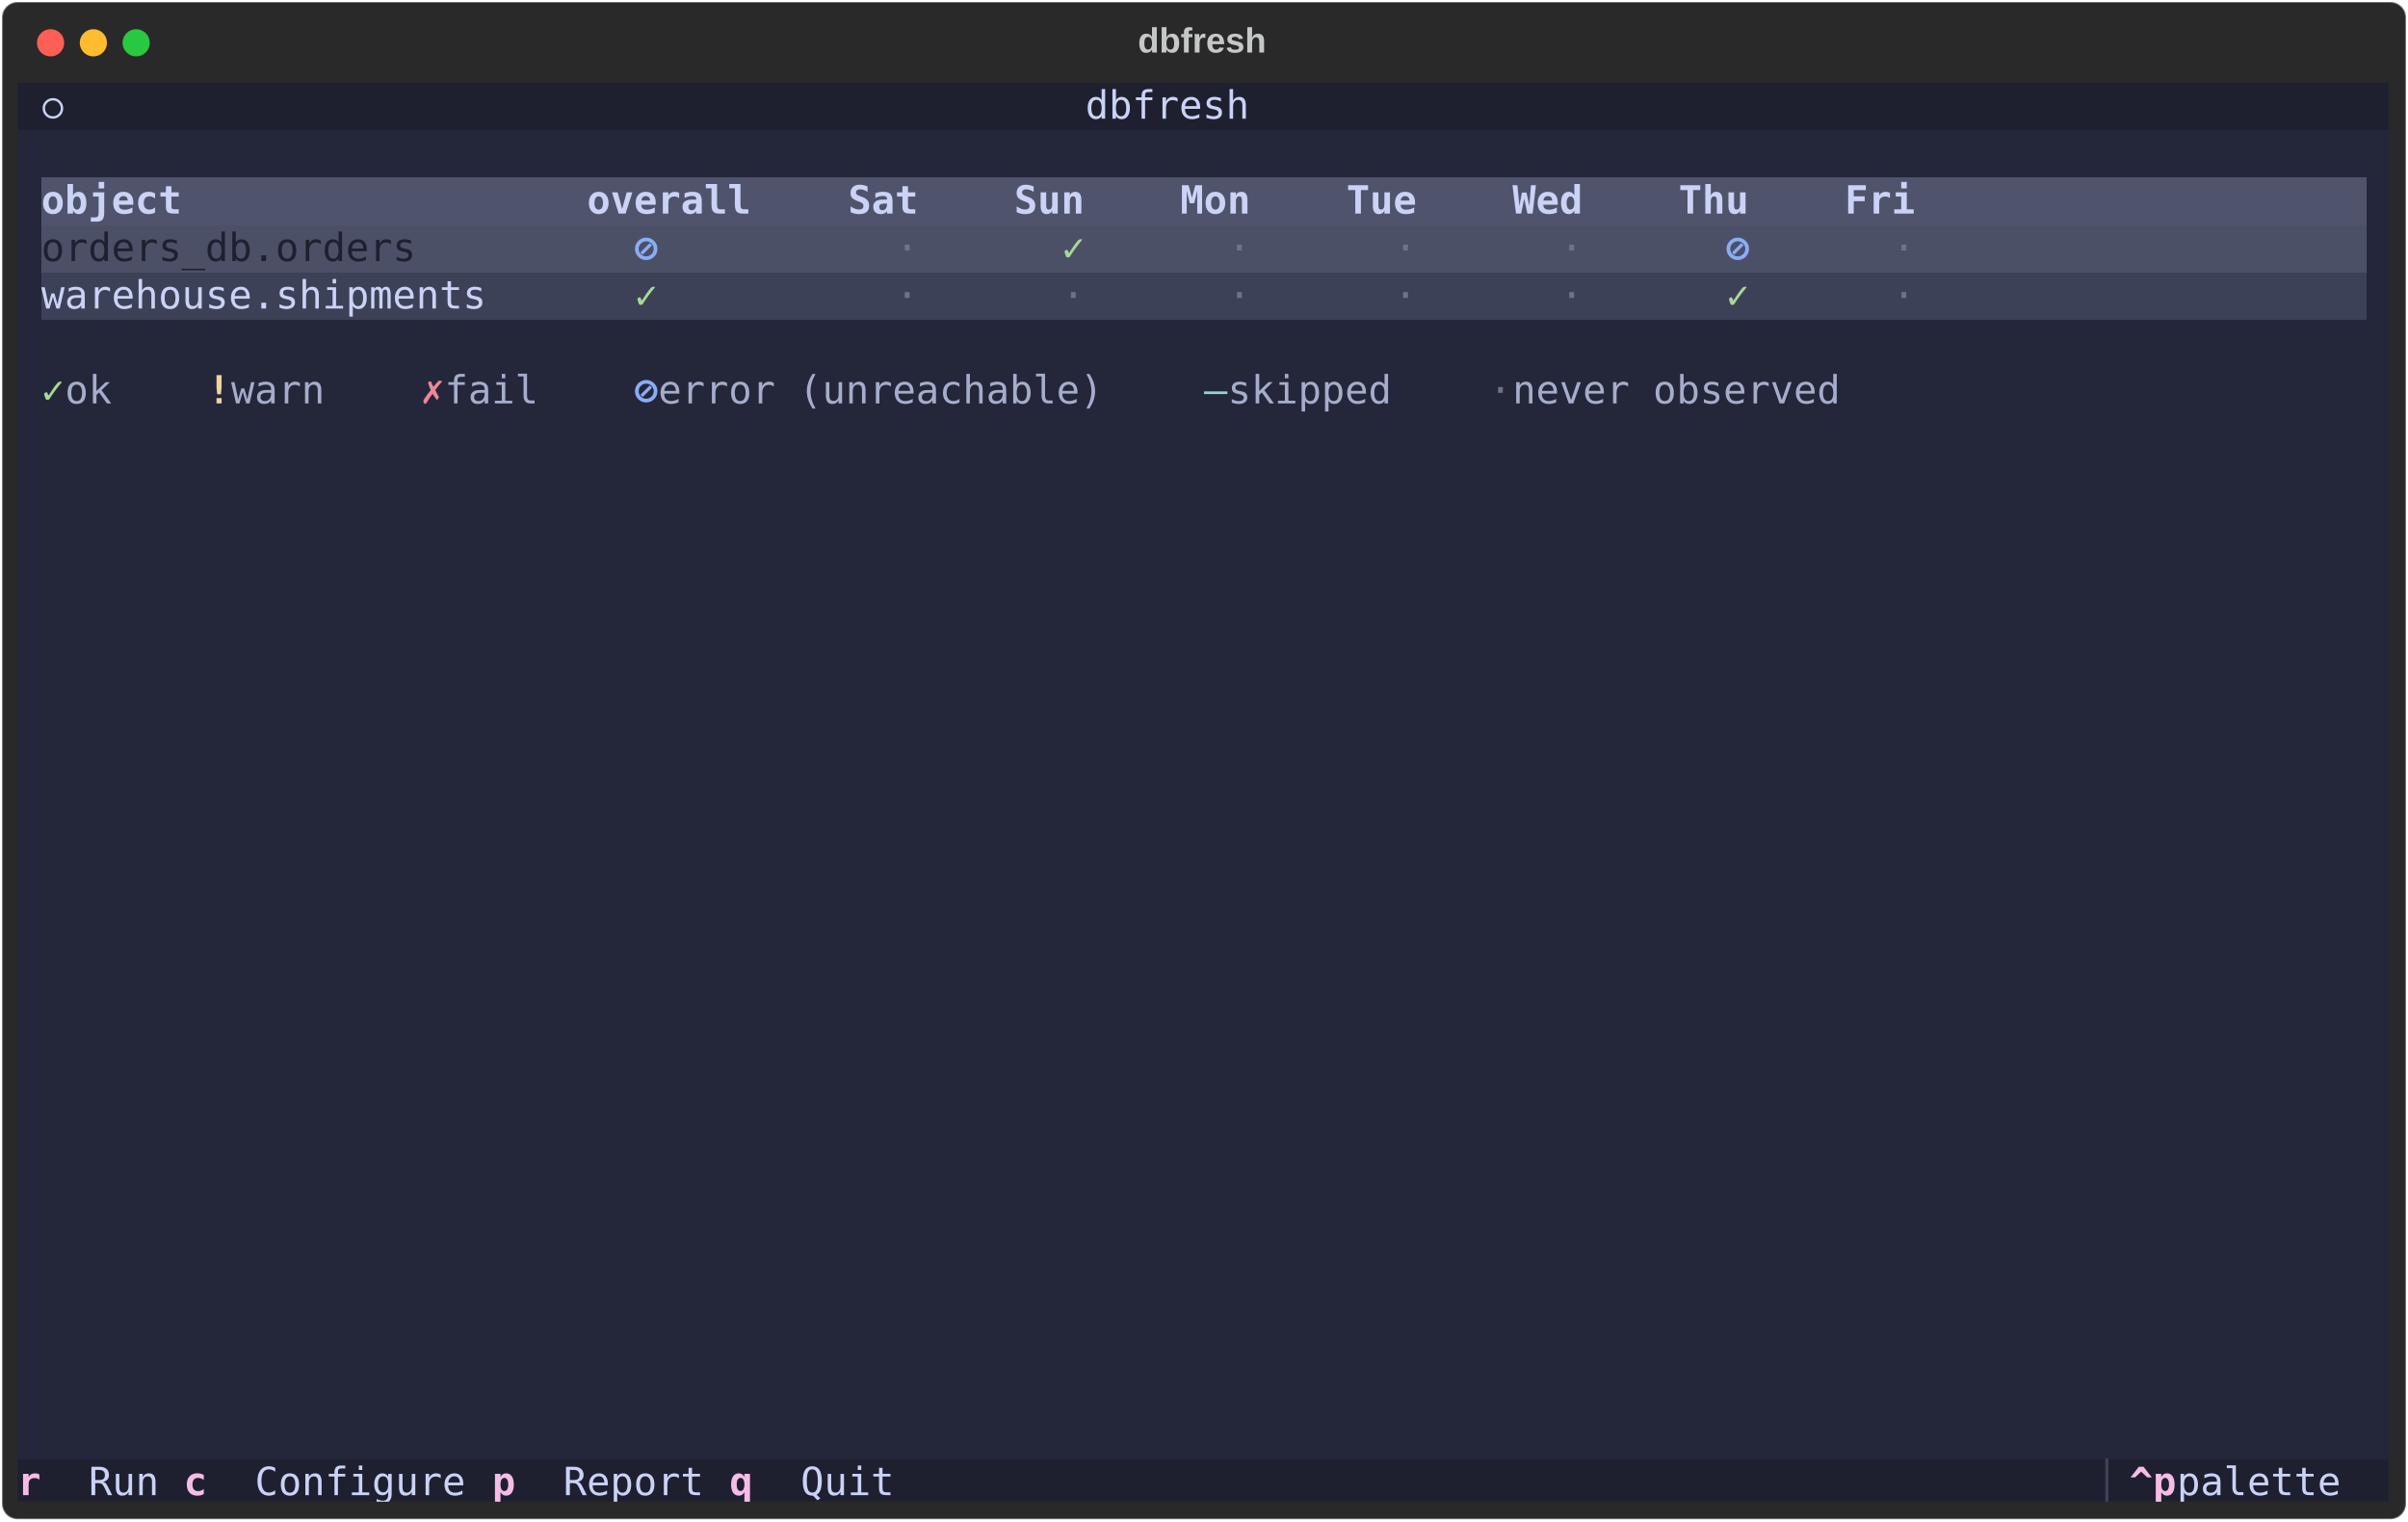
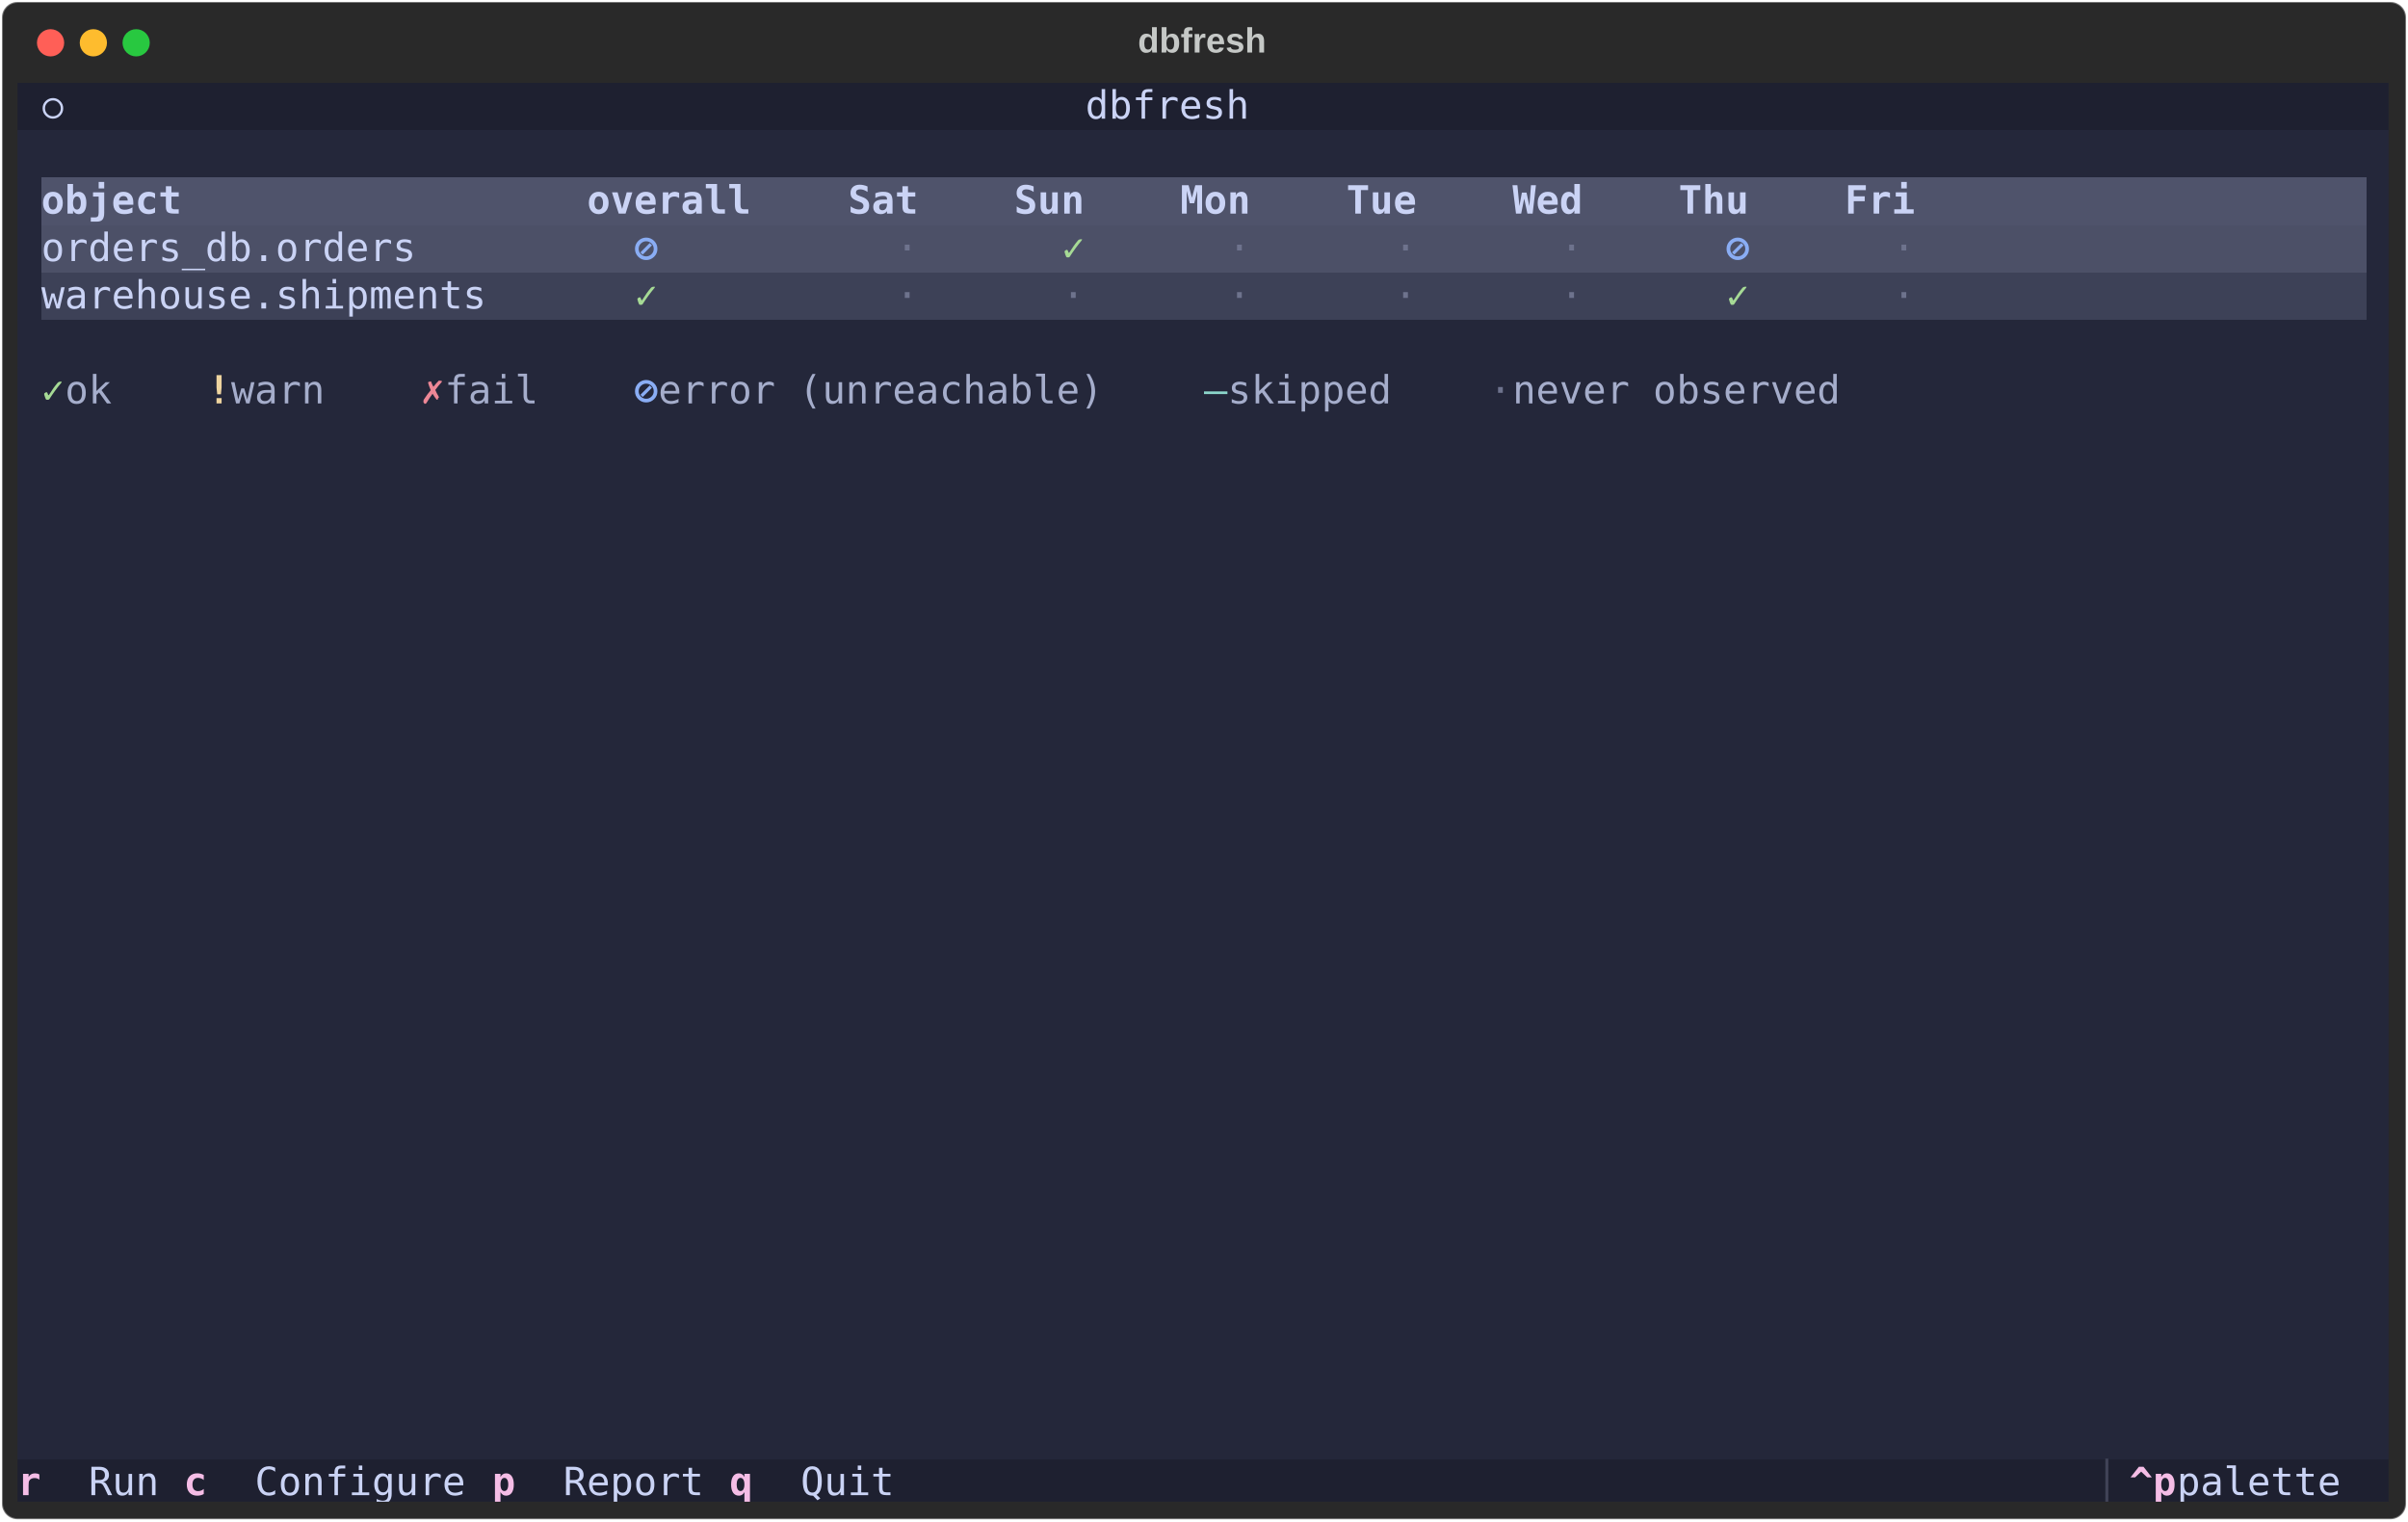
<svg xmlns="http://www.w3.org/2000/svg" class="rich-terminal" viewBox="0 0 1238 782.0">
  <style>

    @font-face {
        font-family: "Fira Code";
        src: local("FiraCode-Regular"),
                url("https://cdnjs.cloudflare.com/ajax/libs/firacode/6.2.0/woff2/FiraCode-Regular.woff2") format("woff2"),
                url("https://cdnjs.cloudflare.com/ajax/libs/firacode/6.2.0/woff/FiraCode-Regular.woff") format("woff");
        font-style: normal;
        font-weight: 400;
    }
    @font-face {
        font-family: "Fira Code";
        src: local("FiraCode-Bold"),
                url("https://cdnjs.cloudflare.com/ajax/libs/firacode/6.2.0/woff2/FiraCode-Bold.woff2") format("woff2"),
                url("https://cdnjs.cloudflare.com/ajax/libs/firacode/6.2.0/woff/FiraCode-Bold.woff") format("woff");
        font-style: bold;
        font-weight: 700;
    }

-     .terminal-2809597936-matrix {
+     .terminal-107750628-matrix {
        font-family: Fira Code, monospace;
        font-size: 20px;
        line-height: 24.4px;
        font-variant-east-asian: full-width;
    }

-     .terminal-2809597936-title {
+     .terminal-107750628-title {
        font-size: 18px;
        font-weight: bold;
        font-family: arial;
    }

-     .terminal-2809597936-r1 { fill: #c5c8c6 }
- .terminal-2809597936-r2 { fill: #cad3f5 }
- .terminal-2809597936-r3 { fill: #cad3f5;font-weight: bold }
- .terminal-2809597936-r4 { fill: #1e2030 }
- .terminal-2809597936-r5 { fill: #8aadf4;font-weight: bold }
- .terminal-2809597936-r6 { fill: #6e738d }
- .terminal-2809597936-r7 { fill: #a6da95;font-weight: bold }
- .terminal-2809597936-r8 { fill: #a5adcb }
- .terminal-2809597936-r9 { fill: #eed49f;font-weight: bold }
- .terminal-2809597936-r10 { fill: #ed8796;font-weight: bold }
- .terminal-2809597936-r11 { fill: #8bd5ca }
- .terminal-2809597936-r12 { fill: #f5bde6;font-weight: bold }
- .terminal-2809597936-r13 { fill: #404357 }
+     .terminal-107750628-r1 { fill: #c5c8c6 }
+ .terminal-107750628-r2 { fill: #cad3f5 }
+ .terminal-107750628-r3 { fill: #cad3f5;font-weight: bold }
+ .terminal-107750628-r4 { fill: #8aadf4;font-weight: bold }
+ .terminal-107750628-r5 { fill: #6e738d }
+ .terminal-107750628-r6 { fill: #a6da95;font-weight: bold }
+ .terminal-107750628-r7 { fill: #a5adcb }
+ .terminal-107750628-r8 { fill: #eed49f;font-weight: bold }
+ .terminal-107750628-r9 { fill: #ed8796;font-weight: bold }
+ .terminal-107750628-r10 { fill: #8bd5ca }
+ .terminal-107750628-r11 { fill: #f5bde6;font-weight: bold }
+ .terminal-107750628-r12 { fill: #404357 }
    </style>
  <defs>
-     <clipPath id="terminal-2809597936-clip-terminal">
+     <clipPath id="terminal-107750628-clip-terminal">
      <rect x="0" y="0" width="1219.0" height="731.0" />
    </clipPath>
-     <clipPath id="terminal-2809597936-line-0">
+     <clipPath id="terminal-107750628-line-0">
      <rect x="0" y="1.5" width="1220" height="24.65" />
    </clipPath>
-     <clipPath id="terminal-2809597936-line-1">
+     <clipPath id="terminal-107750628-line-1">
      <rect x="0" y="25.9" width="1220" height="24.65" />
    </clipPath>
-     <clipPath id="terminal-2809597936-line-2">
+     <clipPath id="terminal-107750628-line-2">
      <rect x="0" y="50.3" width="1220" height="24.65" />
    </clipPath>
-     <clipPath id="terminal-2809597936-line-3">
+     <clipPath id="terminal-107750628-line-3">
      <rect x="0" y="74.7" width="1220" height="24.65" />
    </clipPath>
-     <clipPath id="terminal-2809597936-line-4">
+     <clipPath id="terminal-107750628-line-4">
      <rect x="0" y="99.1" width="1220" height="24.65" />
    </clipPath>
-     <clipPath id="terminal-2809597936-line-5">
+     <clipPath id="terminal-107750628-line-5">
      <rect x="0" y="123.5" width="1220" height="24.65" />
    </clipPath>
-     <clipPath id="terminal-2809597936-line-6">
+     <clipPath id="terminal-107750628-line-6">
      <rect x="0" y="147.9" width="1220" height="24.65" />
    </clipPath>
-     <clipPath id="terminal-2809597936-line-7">
+     <clipPath id="terminal-107750628-line-7">
      <rect x="0" y="172.3" width="1220" height="24.65" />
    </clipPath>
-     <clipPath id="terminal-2809597936-line-8">
+     <clipPath id="terminal-107750628-line-8">
      <rect x="0" y="196.7" width="1220" height="24.65" />
    </clipPath>
-     <clipPath id="terminal-2809597936-line-9">
+     <clipPath id="terminal-107750628-line-9">
      <rect x="0" y="221.1" width="1220" height="24.65" />
    </clipPath>
-     <clipPath id="terminal-2809597936-line-10">
+     <clipPath id="terminal-107750628-line-10">
      <rect x="0" y="245.5" width="1220" height="24.65" />
    </clipPath>
-     <clipPath id="terminal-2809597936-line-11">
+     <clipPath id="terminal-107750628-line-11">
      <rect x="0" y="269.9" width="1220" height="24.65" />
    </clipPath>
-     <clipPath id="terminal-2809597936-line-12">
+     <clipPath id="terminal-107750628-line-12">
      <rect x="0" y="294.3" width="1220" height="24.65" />
    </clipPath>
-     <clipPath id="terminal-2809597936-line-13">
+     <clipPath id="terminal-107750628-line-13">
      <rect x="0" y="318.7" width="1220" height="24.65" />
    </clipPath>
-     <clipPath id="terminal-2809597936-line-14">
+     <clipPath id="terminal-107750628-line-14">
      <rect x="0" y="343.1" width="1220" height="24.65" />
    </clipPath>
-     <clipPath id="terminal-2809597936-line-15">
+     <clipPath id="terminal-107750628-line-15">
      <rect x="0" y="367.5" width="1220" height="24.65" />
    </clipPath>
-     <clipPath id="terminal-2809597936-line-16">
+     <clipPath id="terminal-107750628-line-16">
      <rect x="0" y="391.9" width="1220" height="24.65" />
    </clipPath>
-     <clipPath id="terminal-2809597936-line-17">
+     <clipPath id="terminal-107750628-line-17">
      <rect x="0" y="416.3" width="1220" height="24.65" />
    </clipPath>
-     <clipPath id="terminal-2809597936-line-18">
+     <clipPath id="terminal-107750628-line-18">
      <rect x="0" y="440.7" width="1220" height="24.65" />
    </clipPath>
-     <clipPath id="terminal-2809597936-line-19">
+     <clipPath id="terminal-107750628-line-19">
      <rect x="0" y="465.1" width="1220" height="24.65" />
    </clipPath>
-     <clipPath id="terminal-2809597936-line-20">
+     <clipPath id="terminal-107750628-line-20">
      <rect x="0" y="489.5" width="1220" height="24.65" />
    </clipPath>
-     <clipPath id="terminal-2809597936-line-21">
+     <clipPath id="terminal-107750628-line-21">
      <rect x="0" y="513.9" width="1220" height="24.65" />
    </clipPath>
-     <clipPath id="terminal-2809597936-line-22">
+     <clipPath id="terminal-107750628-line-22">
      <rect x="0" y="538.3" width="1220" height="24.65" />
    </clipPath>
-     <clipPath id="terminal-2809597936-line-23">
+     <clipPath id="terminal-107750628-line-23">
      <rect x="0" y="562.7" width="1220" height="24.65" />
    </clipPath>
-     <clipPath id="terminal-2809597936-line-24">
+     <clipPath id="terminal-107750628-line-24">
      <rect x="0" y="587.1" width="1220" height="24.65" />
    </clipPath>
-     <clipPath id="terminal-2809597936-line-25">
+     <clipPath id="terminal-107750628-line-25">
      <rect x="0" y="611.5" width="1220" height="24.65" />
    </clipPath>
-     <clipPath id="terminal-2809597936-line-26">
+     <clipPath id="terminal-107750628-line-26">
      <rect x="0" y="635.9" width="1220" height="24.65" />
    </clipPath>
-     <clipPath id="terminal-2809597936-line-27">
+     <clipPath id="terminal-107750628-line-27">
      <rect x="0" y="660.3" width="1220" height="24.65" />
    </clipPath>
-     <clipPath id="terminal-2809597936-line-28">
+     <clipPath id="terminal-107750628-line-28">
      <rect x="0" y="684.7" width="1220" height="24.65" />
    </clipPath>
  </defs>
  <rect fill="#292929" stroke="rgba(255,255,255,0.35)" stroke-width="1" x="1" y="1" width="1236" height="780" rx="8" />
-   <text class="terminal-2809597936-title" fill="#c5c8c6" text-anchor="middle" x="618" y="27">dbfresh</text>
+   <text class="terminal-107750628-title" fill="#c5c8c6" text-anchor="middle" x="618" y="27">dbfresh</text>
  <g transform="translate(26,22)">
    <circle cx="0" cy="0" r="7" fill="#ff5f57" />
    <circle cx="22" cy="0" r="7" fill="#febc2e" />
    <circle cx="44" cy="0" r="7" fill="#28c840" />
  </g>
-   <g transform="translate(9, 41)" clip-path="url(#terminal-2809597936-clip-terminal)">
+   <g transform="translate(9, 41)" clip-path="url(#terminal-107750628-clip-terminal)">
    <rect fill="#1e2030" x="0" y="1.5" width="12.2" height="24.65" shape-rendering="crispEdges" />
    <rect fill="#1e2030" x="12.2" y="1.5" width="12.2" height="24.65" shape-rendering="crispEdges" />
    <rect fill="#1e2030" x="24.4" y="1.5" width="61" height="24.65" shape-rendering="crispEdges" />
    <rect fill="#1e2030" x="85.4" y="1.5" width="12.2" height="24.65" shape-rendering="crispEdges" />
    <rect fill="#1e2030" x="97.6" y="1.5" width="451.4" height="24.65" shape-rendering="crispEdges" />
    <rect fill="#1e2030" x="549" y="1.5" width="85.4" height="24.65" shape-rendering="crispEdges" />
    <rect fill="#1e2030" x="634.4" y="1.5" width="463.6" height="24.65" shape-rendering="crispEdges" />
    <rect fill="#1e2030" x="1098" y="1.5" width="12.2" height="24.65" shape-rendering="crispEdges" />
    <rect fill="#1e2030" x="1110.2" y="1.5" width="0" height="24.65" shape-rendering="crispEdges" />
    <rect fill="#1e2030" x="1110.2" y="1.5" width="109.8" height="24.65" shape-rendering="crispEdges" />
    <rect fill="#24273a" x="0" y="25.9" width="1220" height="24.65" shape-rendering="crispEdges" />
    <rect fill="#24273a" x="0" y="50.3" width="12.2" height="24.65" shape-rendering="crispEdges" />
    <rect fill="#4f536b" x="12.2" y="50.3" width="280.6" height="24.65" shape-rendering="crispEdges" />
    <rect fill="#4f536b" x="292.8" y="50.3" width="134.2" height="24.65" shape-rendering="crispEdges" />
    <rect fill="#4f536b" x="427" y="50.3" width="85.4" height="24.65" shape-rendering="crispEdges" />
    <rect fill="#4f536b" x="512.4" y="50.3" width="85.4" height="24.65" shape-rendering="crispEdges" />
    <rect fill="#4f536b" x="597.8" y="50.3" width="85.4" height="24.65" shape-rendering="crispEdges" />
    <rect fill="#4f536b" x="683.2" y="50.3" width="85.4" height="24.65" shape-rendering="crispEdges" />
    <rect fill="#4f536b" x="768.6" y="50.3" width="85.4" height="24.65" shape-rendering="crispEdges" />
    <rect fill="#4f536b" x="854" y="50.3" width="85.4" height="24.65" shape-rendering="crispEdges" />
    <rect fill="#4f536b" x="939.4" y="50.3" width="85.4" height="24.65" shape-rendering="crispEdges" />
    <rect fill="#4f536b" x="1024.8" y="50.3" width="183" height="24.65" shape-rendering="crispEdges" />
    <rect fill="#24273a" x="1207.8" y="50.3" width="12.2" height="24.65" shape-rendering="crispEdges" />
    <rect fill="#24273a" x="0" y="74.7" width="12.2" height="24.65" shape-rendering="crispEdges" />
    <rect fill="#4c5067" x="12.2" y="74.7" width="280.6" height="24.65" shape-rendering="crispEdges" />
    <rect fill="#4c5067" x="292.8" y="74.7" width="24.4" height="24.65" shape-rendering="crispEdges" />
    <rect fill="#4c5067" x="317.2" y="74.7" width="85.4" height="24.65" shape-rendering="crispEdges" />
    <rect fill="#4c5067" x="402.6" y="74.7" width="24.4" height="24.65" shape-rendering="crispEdges" />
    <rect fill="#4c5067" x="427" y="74.7" width="24.4" height="24.65" shape-rendering="crispEdges" />
    <rect fill="#4c5067" x="451.4" y="74.7" width="36.6" height="24.65" shape-rendering="crispEdges" />
    <rect fill="#4c5067" x="488" y="74.7" width="24.4" height="24.65" shape-rendering="crispEdges" />
    <rect fill="#4c5067" x="512.4" y="74.7" width="24.4" height="24.65" shape-rendering="crispEdges" />
    <rect fill="#4c5067" x="536.8" y="74.7" width="36.6" height="24.65" shape-rendering="crispEdges" />
    <rect fill="#4c5067" x="573.4" y="74.7" width="24.4" height="24.65" shape-rendering="crispEdges" />
    <rect fill="#4c5067" x="597.8" y="74.7" width="24.4" height="24.65" shape-rendering="crispEdges" />
    <rect fill="#4c5067" x="622.2" y="74.7" width="36.6" height="24.65" shape-rendering="crispEdges" />
    <rect fill="#4c5067" x="658.8" y="74.7" width="24.4" height="24.65" shape-rendering="crispEdges" />
    <rect fill="#4c5067" x="683.2" y="74.7" width="24.4" height="24.65" shape-rendering="crispEdges" />
    <rect fill="#4c5067" x="707.6" y="74.7" width="36.6" height="24.65" shape-rendering="crispEdges" />
    <rect fill="#4c5067" x="744.2" y="74.7" width="24.4" height="24.65" shape-rendering="crispEdges" />
    <rect fill="#4c5067" x="768.6" y="74.7" width="24.4" height="24.65" shape-rendering="crispEdges" />
    <rect fill="#4c5067" x="793" y="74.7" width="36.6" height="24.65" shape-rendering="crispEdges" />
    <rect fill="#4c5067" x="829.6" y="74.7" width="24.4" height="24.65" shape-rendering="crispEdges" />
    <rect fill="#4c5067" x="854" y="74.7" width="24.4" height="24.65" shape-rendering="crispEdges" />
    <rect fill="#4c5067" x="878.4" y="74.7" width="36.6" height="24.65" shape-rendering="crispEdges" />
    <rect fill="#4c5067" x="915" y="74.7" width="24.4" height="24.65" shape-rendering="crispEdges" />
    <rect fill="#4c5067" x="939.4" y="74.7" width="24.4" height="24.65" shape-rendering="crispEdges" />
    <rect fill="#4c5067" x="963.8" y="74.7" width="36.6" height="24.65" shape-rendering="crispEdges" />
    <rect fill="#4c5067" x="1000.4" y="74.7" width="24.4" height="24.65" shape-rendering="crispEdges" />
    <rect fill="#4c5067" x="1024.8" y="74.7" width="183" height="24.65" shape-rendering="crispEdges" />
    <rect fill="#24273a" x="1207.8" y="74.7" width="12.2" height="24.65" shape-rendering="crispEdges" />
    <rect fill="#24273a" x="0" y="99.1" width="12.2" height="24.65" shape-rendering="crispEdges" />
    <rect fill="#3d4157" x="12.2" y="99.1" width="280.6" height="24.65" shape-rendering="crispEdges" />
    <rect fill="#3d4157" x="292.8" y="99.1" width="24.4" height="24.65" shape-rendering="crispEdges" />
    <rect fill="#3d4157" x="317.2" y="99.1" width="85.4" height="24.65" shape-rendering="crispEdges" />
    <rect fill="#3d4157" x="402.6" y="99.1" width="24.4" height="24.65" shape-rendering="crispEdges" />
    <rect fill="#3d4157" x="427" y="99.1" width="24.4" height="24.65" shape-rendering="crispEdges" />
    <rect fill="#3d4157" x="451.4" y="99.1" width="36.6" height="24.65" shape-rendering="crispEdges" />
    <rect fill="#3d4157" x="488" y="99.1" width="24.4" height="24.65" shape-rendering="crispEdges" />
    <rect fill="#3d4157" x="512.4" y="99.1" width="24.4" height="24.65" shape-rendering="crispEdges" />
    <rect fill="#3d4157" x="536.8" y="99.1" width="36.6" height="24.65" shape-rendering="crispEdges" />
    <rect fill="#3d4157" x="573.4" y="99.1" width="24.4" height="24.65" shape-rendering="crispEdges" />
    <rect fill="#3d4157" x="597.8" y="99.1" width="24.4" height="24.65" shape-rendering="crispEdges" />
    <rect fill="#3d4157" x="622.2" y="99.1" width="36.6" height="24.65" shape-rendering="crispEdges" />
    <rect fill="#3d4157" x="658.8" y="99.1" width="24.4" height="24.65" shape-rendering="crispEdges" />
    <rect fill="#3d4157" x="683.2" y="99.1" width="24.4" height="24.65" shape-rendering="crispEdges" />
    <rect fill="#3d4157" x="707.6" y="99.1" width="36.6" height="24.65" shape-rendering="crispEdges" />
    <rect fill="#3d4157" x="744.2" y="99.1" width="24.4" height="24.65" shape-rendering="crispEdges" />
    <rect fill="#3d4157" x="768.6" y="99.1" width="24.4" height="24.65" shape-rendering="crispEdges" />
    <rect fill="#3d4157" x="793" y="99.1" width="36.6" height="24.65" shape-rendering="crispEdges" />
    <rect fill="#3d4157" x="829.6" y="99.1" width="24.4" height="24.65" shape-rendering="crispEdges" />
    <rect fill="#3d4157" x="854" y="99.1" width="24.4" height="24.65" shape-rendering="crispEdges" />
    <rect fill="#3d4157" x="878.4" y="99.1" width="36.6" height="24.65" shape-rendering="crispEdges" />
    <rect fill="#3d4157" x="915" y="99.1" width="24.4" height="24.65" shape-rendering="crispEdges" />
    <rect fill="#3d4157" x="939.4" y="99.1" width="24.4" height="24.65" shape-rendering="crispEdges" />
    <rect fill="#3d4157" x="963.8" y="99.1" width="36.6" height="24.65" shape-rendering="crispEdges" />
    <rect fill="#3d4157" x="1000.4" y="99.1" width="24.4" height="24.65" shape-rendering="crispEdges" />
    <rect fill="#3d4157" x="1024.8" y="99.1" width="183" height="24.65" shape-rendering="crispEdges" />
    <rect fill="#24273a" x="1207.8" y="99.1" width="12.2" height="24.65" shape-rendering="crispEdges" />
    <rect fill="#24273a" x="0" y="123.5" width="1220" height="24.65" shape-rendering="crispEdges" />
    <rect fill="#24273a" x="0" y="147.9" width="12.2" height="24.65" shape-rendering="crispEdges" />
    <rect fill="#24273a" x="12.2" y="147.9" width="12.2" height="24.65" shape-rendering="crispEdges" />
    <rect fill="#24273a" x="24.4" y="147.9" width="73.2" height="24.65" shape-rendering="crispEdges" />
    <rect fill="#24273a" x="97.6" y="147.9" width="12.2" height="24.65" shape-rendering="crispEdges" />
    <rect fill="#24273a" x="109.8" y="147.9" width="97.6" height="24.65" shape-rendering="crispEdges" />
    <rect fill="#24273a" x="207.4" y="147.9" width="12.2" height="24.65" shape-rendering="crispEdges" />
    <rect fill="#24273a" x="219.6" y="147.9" width="97.6" height="24.65" shape-rendering="crispEdges" />
    <rect fill="#24273a" x="317.2" y="147.9" width="12.2" height="24.65" shape-rendering="crispEdges" />
    <rect fill="#24273a" x="329.4" y="147.9" width="280.6" height="24.65" shape-rendering="crispEdges" />
    <rect fill="#24273a" x="610" y="147.9" width="12.2" height="24.65" shape-rendering="crispEdges" />
    <rect fill="#24273a" x="622.2" y="147.9" width="134.2" height="24.65" shape-rendering="crispEdges" />
    <rect fill="#24273a" x="756.4" y="147.9" width="12.2" height="24.65" shape-rendering="crispEdges" />
    <rect fill="#24273a" x="768.6" y="147.9" width="183" height="24.65" shape-rendering="crispEdges" />
    <rect fill="#24273a" x="951.6" y="147.9" width="268.4" height="24.65" shape-rendering="crispEdges" />
    <rect fill="#24273a" x="0" y="172.3" width="1220" height="24.65" shape-rendering="crispEdges" />
    <rect fill="#24273a" x="0" y="196.7" width="1220" height="24.65" shape-rendering="crispEdges" />
    <rect fill="#24273a" x="0" y="221.1" width="1220" height="24.65" shape-rendering="crispEdges" />
    <rect fill="#24273a" x="0" y="245.5" width="1220" height="24.65" shape-rendering="crispEdges" />
    <rect fill="#24273a" x="0" y="269.9" width="1220" height="24.65" shape-rendering="crispEdges" />
    <rect fill="#24273a" x="0" y="294.3" width="1220" height="24.65" shape-rendering="crispEdges" />
    <rect fill="#24273a" x="0" y="318.7" width="1220" height="24.65" shape-rendering="crispEdges" />
    <rect fill="#24273a" x="0" y="343.1" width="1220" height="24.65" shape-rendering="crispEdges" />
    <rect fill="#24273a" x="0" y="367.5" width="1220" height="24.65" shape-rendering="crispEdges" />
    <rect fill="#24273a" x="0" y="391.9" width="1220" height="24.65" shape-rendering="crispEdges" />
    <rect fill="#24273a" x="0" y="416.3" width="1220" height="24.65" shape-rendering="crispEdges" />
    <rect fill="#24273a" x="0" y="440.7" width="1220" height="24.65" shape-rendering="crispEdges" />
    <rect fill="#24273a" x="0" y="465.1" width="1220" height="24.65" shape-rendering="crispEdges" />
    <rect fill="#24273a" x="0" y="489.5" width="1220" height="24.65" shape-rendering="crispEdges" />
    <rect fill="#24273a" x="0" y="513.9" width="1220" height="24.65" shape-rendering="crispEdges" />
    <rect fill="#24273a" x="0" y="538.3" width="1220" height="24.65" shape-rendering="crispEdges" />
    <rect fill="#24273a" x="0" y="562.7" width="1220" height="24.65" shape-rendering="crispEdges" />
    <rect fill="#24273a" x="0" y="587.1" width="1220" height="24.65" shape-rendering="crispEdges" />
    <rect fill="#24273a" x="0" y="611.5" width="1220" height="24.65" shape-rendering="crispEdges" />
    <rect fill="#24273a" x="0" y="635.9" width="1220" height="24.65" shape-rendering="crispEdges" />
    <rect fill="#24273a" x="0" y="660.3" width="1220" height="24.65" shape-rendering="crispEdges" />
    <rect fill="#24273a" x="0" y="684.7" width="1220" height="24.65" shape-rendering="crispEdges" />
    <rect fill="#1e2030" x="0" y="709.1" width="36.6" height="24.65" shape-rendering="crispEdges" />
    <rect fill="#1e2030" x="36.6" y="709.1" width="48.8" height="24.65" shape-rendering="crispEdges" />
    <rect fill="#1e2030" x="85.4" y="709.1" width="36.6" height="24.65" shape-rendering="crispEdges" />
    <rect fill="#1e2030" x="122" y="709.1" width="122" height="24.65" shape-rendering="crispEdges" />
    <rect fill="#1e2030" x="244" y="709.1" width="36.6" height="24.65" shape-rendering="crispEdges" />
    <rect fill="#1e2030" x="280.6" y="709.1" width="85.4" height="24.65" shape-rendering="crispEdges" />
    <rect fill="#1e2030" x="366" y="709.1" width="36.6" height="24.65" shape-rendering="crispEdges" />
    <rect fill="#1e2030" x="402.6" y="709.1" width="61" height="24.65" shape-rendering="crispEdges" />
    <rect fill="#1e2030" x="463.6" y="709.1" width="610" height="24.65" shape-rendering="crispEdges" />
    <rect fill="#1e2030" x="1073.6" y="709.1" width="12.2" height="24.65" shape-rendering="crispEdges" />
    <rect fill="#1e2030" x="1085.8" y="709.1" width="24.4" height="24.65" shape-rendering="crispEdges" />
    <rect fill="#1e2030" x="1110.2" y="709.1" width="97.6" height="24.65" shape-rendering="crispEdges" />
    <rect fill="#1e2030" x="1207.8" y="709.1" width="12.2" height="24.65" shape-rendering="crispEdges" />
-     <g class="terminal-2809597936-matrix">
-       <text class="terminal-2809597936-r2" x="12.2" y="20" textLength="12.2" clip-path="url(#terminal-2809597936-line-0)">⭘</text>
-       <text class="terminal-2809597936-r2" x="549" y="20" textLength="85.4" clip-path="url(#terminal-2809597936-line-0)">dbfresh</text>
-       <text class="terminal-2809597936-r1" x="1220" y="20" textLength="12.2" clip-path="url(#terminal-2809597936-line-0)">
- </text>
-       <text class="terminal-2809597936-r1" x="1220" y="44.4" textLength="12.2" clip-path="url(#terminal-2809597936-line-1)">
- </text>
-       <text class="terminal-2809597936-r3" x="12.2" y="68.8" textLength="280.6" clip-path="url(#terminal-2809597936-line-2)">  object               </text>
-       <text class="terminal-2809597936-r3" x="292.8" y="68.8" textLength="134.2" clip-path="url(#terminal-2809597936-line-2)">  overall  </text>
-       <text class="terminal-2809597936-r3" x="427" y="68.8" textLength="85.4" clip-path="url(#terminal-2809597936-line-2)">  Sat  </text>
-       <text class="terminal-2809597936-r3" x="512.4" y="68.8" textLength="85.4" clip-path="url(#terminal-2809597936-line-2)">  Sun  </text>
-       <text class="terminal-2809597936-r3" x="597.8" y="68.8" textLength="85.4" clip-path="url(#terminal-2809597936-line-2)">  Mon  </text>
-       <text class="terminal-2809597936-r3" x="683.2" y="68.8" textLength="85.4" clip-path="url(#terminal-2809597936-line-2)">  Tue  </text>
-       <text class="terminal-2809597936-r3" x="768.6" y="68.8" textLength="85.4" clip-path="url(#terminal-2809597936-line-2)">  Wed  </text>
-       <text class="terminal-2809597936-r3" x="854" y="68.8" textLength="85.4" clip-path="url(#terminal-2809597936-line-2)">  Thu  </text>
-       <text class="terminal-2809597936-r3" x="939.4" y="68.8" textLength="85.4" clip-path="url(#terminal-2809597936-line-2)">  Fri  </text>
-       <text class="terminal-2809597936-r1" x="1220" y="68.8" textLength="12.2" clip-path="url(#terminal-2809597936-line-2)">
- </text>
-       <text class="terminal-2809597936-r4" x="12.2" y="93.2" textLength="280.6" clip-path="url(#terminal-2809597936-line-3)">  orders_db.orders     </text>
-       <text class="terminal-2809597936-r5" x="317.2" y="93.2" textLength="85.4" clip-path="url(#terminal-2809597936-line-3)">   ⊘   </text>
-       <text class="terminal-2809597936-r6" x="451.4" y="93.2" textLength="36.6" clip-path="url(#terminal-2809597936-line-3)"> · </text>
-       <text class="terminal-2809597936-r7" x="536.8" y="93.2" textLength="36.6" clip-path="url(#terminal-2809597936-line-3)"> ✓ </text>
-       <text class="terminal-2809597936-r6" x="622.2" y="93.2" textLength="36.6" clip-path="url(#terminal-2809597936-line-3)"> · </text>
-       <text class="terminal-2809597936-r6" x="707.6" y="93.2" textLength="36.6" clip-path="url(#terminal-2809597936-line-3)"> · </text>
-       <text class="terminal-2809597936-r6" x="793" y="93.2" textLength="36.6" clip-path="url(#terminal-2809597936-line-3)"> · </text>
-       <text class="terminal-2809597936-r5" x="878.4" y="93.2" textLength="36.6" clip-path="url(#terminal-2809597936-line-3)"> ⊘ </text>
-       <text class="terminal-2809597936-r6" x="963.8" y="93.2" textLength="36.6" clip-path="url(#terminal-2809597936-line-3)"> · </text>
-       <text class="terminal-2809597936-r1" x="1220" y="93.2" textLength="12.2" clip-path="url(#terminal-2809597936-line-3)">
- </text>
-       <text class="terminal-2809597936-r2" x="12.2" y="117.6" textLength="280.6" clip-path="url(#terminal-2809597936-line-4)">  warehouse.shipments  </text>
-       <text class="terminal-2809597936-r7" x="317.2" y="117.6" textLength="85.4" clip-path="url(#terminal-2809597936-line-4)">   ✓   </text>
-       <text class="terminal-2809597936-r6" x="451.4" y="117.6" textLength="36.6" clip-path="url(#terminal-2809597936-line-4)"> · </text>
-       <text class="terminal-2809597936-r6" x="536.8" y="117.6" textLength="36.6" clip-path="url(#terminal-2809597936-line-4)"> · </text>
-       <text class="terminal-2809597936-r6" x="622.2" y="117.6" textLength="36.6" clip-path="url(#terminal-2809597936-line-4)"> · </text>
-       <text class="terminal-2809597936-r6" x="707.6" y="117.6" textLength="36.6" clip-path="url(#terminal-2809597936-line-4)"> · </text>
-       <text class="terminal-2809597936-r6" x="793" y="117.6" textLength="36.6" clip-path="url(#terminal-2809597936-line-4)"> · </text>
-       <text class="terminal-2809597936-r7" x="878.4" y="117.6" textLength="36.6" clip-path="url(#terminal-2809597936-line-4)"> ✓ </text>
-       <text class="terminal-2809597936-r6" x="963.8" y="117.6" textLength="36.6" clip-path="url(#terminal-2809597936-line-4)"> · </text>
-       <text class="terminal-2809597936-r1" x="1220" y="117.6" textLength="12.2" clip-path="url(#terminal-2809597936-line-4)">
- </text>
-       <text class="terminal-2809597936-r1" x="1220" y="142" textLength="12.2" clip-path="url(#terminal-2809597936-line-5)">
- </text>
-       <text class="terminal-2809597936-r7" x="12.2" y="166.4" textLength="12.2" clip-path="url(#terminal-2809597936-line-6)">✓</text>
-       <text class="terminal-2809597936-r8" x="24.4" y="166.4" textLength="73.2" clip-path="url(#terminal-2809597936-line-6)"> ok   </text>
-       <text class="terminal-2809597936-r9" x="97.6" y="166.4" textLength="12.2" clip-path="url(#terminal-2809597936-line-6)">!</text>
-       <text class="terminal-2809597936-r8" x="109.8" y="166.4" textLength="97.6" clip-path="url(#terminal-2809597936-line-6)"> warn   </text>
-       <text class="terminal-2809597936-r10" x="207.4" y="166.4" textLength="12.2" clip-path="url(#terminal-2809597936-line-6)">✗</text>
-       <text class="terminal-2809597936-r8" x="219.6" y="166.4" textLength="97.6" clip-path="url(#terminal-2809597936-line-6)"> fail   </text>
-       <text class="terminal-2809597936-r5" x="317.2" y="166.4" textLength="12.2" clip-path="url(#terminal-2809597936-line-6)">⊘</text>
-       <text class="terminal-2809597936-r8" x="329.4" y="166.4" textLength="280.6" clip-path="url(#terminal-2809597936-line-6)"> error (unreachable)   </text>
-       <text class="terminal-2809597936-r11" x="610" y="166.4" textLength="12.2" clip-path="url(#terminal-2809597936-line-6)">–</text>
-       <text class="terminal-2809597936-r8" x="622.2" y="166.4" textLength="134.2" clip-path="url(#terminal-2809597936-line-6)"> skipped   </text>
-       <text class="terminal-2809597936-r6" x="756.4" y="166.4" textLength="12.2" clip-path="url(#terminal-2809597936-line-6)">·</text>
-       <text class="terminal-2809597936-r8" x="768.6" y="166.4" textLength="183" clip-path="url(#terminal-2809597936-line-6)"> never observed</text>
-       <text class="terminal-2809597936-r1" x="1220" y="166.4" textLength="12.2" clip-path="url(#terminal-2809597936-line-6)">
- </text>
-       <text class="terminal-2809597936-r1" x="1220" y="190.8" textLength="12.2" clip-path="url(#terminal-2809597936-line-7)">
- </text>
-       <text class="terminal-2809597936-r1" x="1220" y="215.2" textLength="12.2" clip-path="url(#terminal-2809597936-line-8)">
- </text>
-       <text class="terminal-2809597936-r1" x="1220" y="239.6" textLength="12.2" clip-path="url(#terminal-2809597936-line-9)">
- </text>
-       <text class="terminal-2809597936-r1" x="1220" y="264" textLength="12.2" clip-path="url(#terminal-2809597936-line-10)">
- </text>
-       <text class="terminal-2809597936-r1" x="1220" y="288.4" textLength="12.2" clip-path="url(#terminal-2809597936-line-11)">
- </text>
-       <text class="terminal-2809597936-r1" x="1220" y="312.8" textLength="12.2" clip-path="url(#terminal-2809597936-line-12)">
- </text>
-       <text class="terminal-2809597936-r1" x="1220" y="337.2" textLength="12.2" clip-path="url(#terminal-2809597936-line-13)">
- </text>
-       <text class="terminal-2809597936-r1" x="1220" y="361.6" textLength="12.2" clip-path="url(#terminal-2809597936-line-14)">
- </text>
-       <text class="terminal-2809597936-r1" x="1220" y="386" textLength="12.2" clip-path="url(#terminal-2809597936-line-15)">
- </text>
-       <text class="terminal-2809597936-r1" x="1220" y="410.4" textLength="12.2" clip-path="url(#terminal-2809597936-line-16)">
- </text>
-       <text class="terminal-2809597936-r1" x="1220" y="434.8" textLength="12.2" clip-path="url(#terminal-2809597936-line-17)">
- </text>
-       <text class="terminal-2809597936-r1" x="1220" y="459.2" textLength="12.2" clip-path="url(#terminal-2809597936-line-18)">
- </text>
-       <text class="terminal-2809597936-r1" x="1220" y="483.6" textLength="12.2" clip-path="url(#terminal-2809597936-line-19)">
- </text>
-       <text class="terminal-2809597936-r1" x="1220" y="508" textLength="12.2" clip-path="url(#terminal-2809597936-line-20)">
- </text>
-       <text class="terminal-2809597936-r1" x="1220" y="532.4" textLength="12.2" clip-path="url(#terminal-2809597936-line-21)">
- </text>
-       <text class="terminal-2809597936-r1" x="1220" y="556.8" textLength="12.2" clip-path="url(#terminal-2809597936-line-22)">
- </text>
-       <text class="terminal-2809597936-r1" x="1220" y="581.2" textLength="12.2" clip-path="url(#terminal-2809597936-line-23)">
- </text>
-       <text class="terminal-2809597936-r1" x="1220" y="605.6" textLength="12.2" clip-path="url(#terminal-2809597936-line-24)">
- </text>
-       <text class="terminal-2809597936-r1" x="1220" y="630" textLength="12.2" clip-path="url(#terminal-2809597936-line-25)">
- </text>
-       <text class="terminal-2809597936-r1" x="1220" y="654.4" textLength="12.2" clip-path="url(#terminal-2809597936-line-26)">
- </text>
-       <text class="terminal-2809597936-r1" x="1220" y="678.8" textLength="12.2" clip-path="url(#terminal-2809597936-line-27)">
- </text>
-       <text class="terminal-2809597936-r1" x="1220" y="703.2" textLength="12.2" clip-path="url(#terminal-2809597936-line-28)">
- </text>
-       <text class="terminal-2809597936-r12" x="0" y="727.6" textLength="36.6" clip-path="url(#terminal-2809597936-line-29)"> r </text>
-       <text class="terminal-2809597936-r2" x="36.6" y="727.6" textLength="48.8" clip-path="url(#terminal-2809597936-line-29)">Run </text>
-       <text class="terminal-2809597936-r12" x="85.4" y="727.6" textLength="36.6" clip-path="url(#terminal-2809597936-line-29)"> c </text>
-       <text class="terminal-2809597936-r2" x="122" y="727.6" textLength="122" clip-path="url(#terminal-2809597936-line-29)">Configure </text>
-       <text class="terminal-2809597936-r12" x="244" y="727.6" textLength="36.6" clip-path="url(#terminal-2809597936-line-29)"> p </text>
-       <text class="terminal-2809597936-r2" x="280.6" y="727.6" textLength="85.4" clip-path="url(#terminal-2809597936-line-29)">Report </text>
-       <text class="terminal-2809597936-r12" x="366" y="727.6" textLength="36.6" clip-path="url(#terminal-2809597936-line-29)"> q </text>
-       <text class="terminal-2809597936-r2" x="402.6" y="727.6" textLength="61" clip-path="url(#terminal-2809597936-line-29)">Quit </text>
-       <text class="terminal-2809597936-r13" x="1073.6" y="727.6" textLength="12.2" clip-path="url(#terminal-2809597936-line-29)">▏</text>
-       <text class="terminal-2809597936-r12" x="1085.8" y="727.6" textLength="24.4" clip-path="url(#terminal-2809597936-line-29)">^p</text>
-       <text class="terminal-2809597936-r2" x="1110.2" y="727.6" textLength="97.6" clip-path="url(#terminal-2809597936-line-29)"> palette</text>
+     <g class="terminal-107750628-matrix">
+       <text class="terminal-107750628-r2" x="12.2" y="20" textLength="12.2" clip-path="url(#terminal-107750628-line-0)">⭘</text>
+       <text class="terminal-107750628-r2" x="549" y="20" textLength="85.4" clip-path="url(#terminal-107750628-line-0)">dbfresh</text>
+       <text class="terminal-107750628-r1" x="1220" y="20" textLength="12.2" clip-path="url(#terminal-107750628-line-0)">
+ </text>
+       <text class="terminal-107750628-r1" x="1220" y="44.4" textLength="12.2" clip-path="url(#terminal-107750628-line-1)">
+ </text>
+       <text class="terminal-107750628-r3" x="12.2" y="68.8" textLength="280.6" clip-path="url(#terminal-107750628-line-2)">  object               </text>
+       <text class="terminal-107750628-r3" x="292.8" y="68.8" textLength="134.2" clip-path="url(#terminal-107750628-line-2)">  overall  </text>
+       <text class="terminal-107750628-r3" x="427" y="68.8" textLength="85.4" clip-path="url(#terminal-107750628-line-2)">  Sat  </text>
+       <text class="terminal-107750628-r3" x="512.4" y="68.8" textLength="85.4" clip-path="url(#terminal-107750628-line-2)">  Sun  </text>
+       <text class="terminal-107750628-r3" x="597.8" y="68.8" textLength="85.4" clip-path="url(#terminal-107750628-line-2)">  Mon  </text>
+       <text class="terminal-107750628-r3" x="683.2" y="68.8" textLength="85.4" clip-path="url(#terminal-107750628-line-2)">  Tue  </text>
+       <text class="terminal-107750628-r3" x="768.6" y="68.8" textLength="85.4" clip-path="url(#terminal-107750628-line-2)">  Wed  </text>
+       <text class="terminal-107750628-r3" x="854" y="68.8" textLength="85.4" clip-path="url(#terminal-107750628-line-2)">  Thu  </text>
+       <text class="terminal-107750628-r3" x="939.4" y="68.8" textLength="85.4" clip-path="url(#terminal-107750628-line-2)">  Fri  </text>
+       <text class="terminal-107750628-r1" x="1220" y="68.8" textLength="12.2" clip-path="url(#terminal-107750628-line-2)">
+ </text>
+       <text class="terminal-107750628-r2" x="12.2" y="93.2" textLength="280.6" clip-path="url(#terminal-107750628-line-3)">  orders_db.orders     </text>
+       <text class="terminal-107750628-r4" x="317.2" y="93.2" textLength="85.4" clip-path="url(#terminal-107750628-line-3)">   ⊘   </text>
+       <text class="terminal-107750628-r5" x="451.4" y="93.2" textLength="36.6" clip-path="url(#terminal-107750628-line-3)"> · </text>
+       <text class="terminal-107750628-r6" x="536.8" y="93.2" textLength="36.6" clip-path="url(#terminal-107750628-line-3)"> ✓ </text>
+       <text class="terminal-107750628-r5" x="622.2" y="93.2" textLength="36.6" clip-path="url(#terminal-107750628-line-3)"> · </text>
+       <text class="terminal-107750628-r5" x="707.6" y="93.2" textLength="36.6" clip-path="url(#terminal-107750628-line-3)"> · </text>
+       <text class="terminal-107750628-r5" x="793" y="93.2" textLength="36.6" clip-path="url(#terminal-107750628-line-3)"> · </text>
+       <text class="terminal-107750628-r4" x="878.4" y="93.2" textLength="36.6" clip-path="url(#terminal-107750628-line-3)"> ⊘ </text>
+       <text class="terminal-107750628-r5" x="963.8" y="93.2" textLength="36.6" clip-path="url(#terminal-107750628-line-3)"> · </text>
+       <text class="terminal-107750628-r1" x="1220" y="93.2" textLength="12.2" clip-path="url(#terminal-107750628-line-3)">
+ </text>
+       <text class="terminal-107750628-r2" x="12.2" y="117.6" textLength="280.6" clip-path="url(#terminal-107750628-line-4)">  warehouse.shipments  </text>
+       <text class="terminal-107750628-r6" x="317.2" y="117.6" textLength="85.4" clip-path="url(#terminal-107750628-line-4)">   ✓   </text>
+       <text class="terminal-107750628-r5" x="451.4" y="117.6" textLength="36.6" clip-path="url(#terminal-107750628-line-4)"> · </text>
+       <text class="terminal-107750628-r5" x="536.8" y="117.6" textLength="36.6" clip-path="url(#terminal-107750628-line-4)"> · </text>
+       <text class="terminal-107750628-r5" x="622.2" y="117.6" textLength="36.6" clip-path="url(#terminal-107750628-line-4)"> · </text>
+       <text class="terminal-107750628-r5" x="707.6" y="117.6" textLength="36.6" clip-path="url(#terminal-107750628-line-4)"> · </text>
+       <text class="terminal-107750628-r5" x="793" y="117.6" textLength="36.6" clip-path="url(#terminal-107750628-line-4)"> · </text>
+       <text class="terminal-107750628-r6" x="878.4" y="117.6" textLength="36.6" clip-path="url(#terminal-107750628-line-4)"> ✓ </text>
+       <text class="terminal-107750628-r5" x="963.8" y="117.6" textLength="36.6" clip-path="url(#terminal-107750628-line-4)"> · </text>
+       <text class="terminal-107750628-r1" x="1220" y="117.6" textLength="12.2" clip-path="url(#terminal-107750628-line-4)">
+ </text>
+       <text class="terminal-107750628-r1" x="1220" y="142" textLength="12.2" clip-path="url(#terminal-107750628-line-5)">
+ </text>
+       <text class="terminal-107750628-r6" x="12.2" y="166.4" textLength="12.2" clip-path="url(#terminal-107750628-line-6)">✓</text>
+       <text class="terminal-107750628-r7" x="24.4" y="166.4" textLength="73.2" clip-path="url(#terminal-107750628-line-6)"> ok   </text>
+       <text class="terminal-107750628-r8" x="97.6" y="166.4" textLength="12.2" clip-path="url(#terminal-107750628-line-6)">!</text>
+       <text class="terminal-107750628-r7" x="109.8" y="166.4" textLength="97.6" clip-path="url(#terminal-107750628-line-6)"> warn   </text>
+       <text class="terminal-107750628-r9" x="207.4" y="166.4" textLength="12.2" clip-path="url(#terminal-107750628-line-6)">✗</text>
+       <text class="terminal-107750628-r7" x="219.6" y="166.4" textLength="97.6" clip-path="url(#terminal-107750628-line-6)"> fail   </text>
+       <text class="terminal-107750628-r4" x="317.2" y="166.4" textLength="12.2" clip-path="url(#terminal-107750628-line-6)">⊘</text>
+       <text class="terminal-107750628-r7" x="329.4" y="166.4" textLength="280.6" clip-path="url(#terminal-107750628-line-6)"> error (unreachable)   </text>
+       <text class="terminal-107750628-r10" x="610" y="166.4" textLength="12.2" clip-path="url(#terminal-107750628-line-6)">–</text>
+       <text class="terminal-107750628-r7" x="622.2" y="166.4" textLength="134.2" clip-path="url(#terminal-107750628-line-6)"> skipped   </text>
+       <text class="terminal-107750628-r5" x="756.4" y="166.4" textLength="12.2" clip-path="url(#terminal-107750628-line-6)">·</text>
+       <text class="terminal-107750628-r7" x="768.6" y="166.4" textLength="183" clip-path="url(#terminal-107750628-line-6)"> never observed</text>
+       <text class="terminal-107750628-r1" x="1220" y="166.4" textLength="12.2" clip-path="url(#terminal-107750628-line-6)">
+ </text>
+       <text class="terminal-107750628-r1" x="1220" y="190.8" textLength="12.2" clip-path="url(#terminal-107750628-line-7)">
+ </text>
+       <text class="terminal-107750628-r1" x="1220" y="215.2" textLength="12.2" clip-path="url(#terminal-107750628-line-8)">
+ </text>
+       <text class="terminal-107750628-r1" x="1220" y="239.6" textLength="12.2" clip-path="url(#terminal-107750628-line-9)">
+ </text>
+       <text class="terminal-107750628-r1" x="1220" y="264" textLength="12.2" clip-path="url(#terminal-107750628-line-10)">
+ </text>
+       <text class="terminal-107750628-r1" x="1220" y="288.4" textLength="12.2" clip-path="url(#terminal-107750628-line-11)">
+ </text>
+       <text class="terminal-107750628-r1" x="1220" y="312.8" textLength="12.2" clip-path="url(#terminal-107750628-line-12)">
+ </text>
+       <text class="terminal-107750628-r1" x="1220" y="337.2" textLength="12.2" clip-path="url(#terminal-107750628-line-13)">
+ </text>
+       <text class="terminal-107750628-r1" x="1220" y="361.6" textLength="12.2" clip-path="url(#terminal-107750628-line-14)">
+ </text>
+       <text class="terminal-107750628-r1" x="1220" y="386" textLength="12.2" clip-path="url(#terminal-107750628-line-15)">
+ </text>
+       <text class="terminal-107750628-r1" x="1220" y="410.4" textLength="12.2" clip-path="url(#terminal-107750628-line-16)">
+ </text>
+       <text class="terminal-107750628-r1" x="1220" y="434.8" textLength="12.2" clip-path="url(#terminal-107750628-line-17)">
+ </text>
+       <text class="terminal-107750628-r1" x="1220" y="459.2" textLength="12.2" clip-path="url(#terminal-107750628-line-18)">
+ </text>
+       <text class="terminal-107750628-r1" x="1220" y="483.6" textLength="12.2" clip-path="url(#terminal-107750628-line-19)">
+ </text>
+       <text class="terminal-107750628-r1" x="1220" y="508" textLength="12.2" clip-path="url(#terminal-107750628-line-20)">
+ </text>
+       <text class="terminal-107750628-r1" x="1220" y="532.4" textLength="12.2" clip-path="url(#terminal-107750628-line-21)">
+ </text>
+       <text class="terminal-107750628-r1" x="1220" y="556.8" textLength="12.2" clip-path="url(#terminal-107750628-line-22)">
+ </text>
+       <text class="terminal-107750628-r1" x="1220" y="581.2" textLength="12.2" clip-path="url(#terminal-107750628-line-23)">
+ </text>
+       <text class="terminal-107750628-r1" x="1220" y="605.6" textLength="12.2" clip-path="url(#terminal-107750628-line-24)">
+ </text>
+       <text class="terminal-107750628-r1" x="1220" y="630" textLength="12.2" clip-path="url(#terminal-107750628-line-25)">
+ </text>
+       <text class="terminal-107750628-r1" x="1220" y="654.4" textLength="12.2" clip-path="url(#terminal-107750628-line-26)">
+ </text>
+       <text class="terminal-107750628-r1" x="1220" y="678.8" textLength="12.2" clip-path="url(#terminal-107750628-line-27)">
+ </text>
+       <text class="terminal-107750628-r1" x="1220" y="703.2" textLength="12.2" clip-path="url(#terminal-107750628-line-28)">
+ </text>
+       <text class="terminal-107750628-r11" x="0" y="727.6" textLength="36.6" clip-path="url(#terminal-107750628-line-29)"> r </text>
+       <text class="terminal-107750628-r2" x="36.6" y="727.6" textLength="48.8" clip-path="url(#terminal-107750628-line-29)">Run </text>
+       <text class="terminal-107750628-r11" x="85.4" y="727.6" textLength="36.6" clip-path="url(#terminal-107750628-line-29)"> c </text>
+       <text class="terminal-107750628-r2" x="122" y="727.6" textLength="122" clip-path="url(#terminal-107750628-line-29)">Configure </text>
+       <text class="terminal-107750628-r11" x="244" y="727.6" textLength="36.6" clip-path="url(#terminal-107750628-line-29)"> p </text>
+       <text class="terminal-107750628-r2" x="280.6" y="727.6" textLength="85.4" clip-path="url(#terminal-107750628-line-29)">Report </text>
+       <text class="terminal-107750628-r11" x="366" y="727.6" textLength="36.6" clip-path="url(#terminal-107750628-line-29)"> q </text>
+       <text class="terminal-107750628-r2" x="402.6" y="727.6" textLength="61" clip-path="url(#terminal-107750628-line-29)">Quit </text>
+       <text class="terminal-107750628-r12" x="1073.6" y="727.6" textLength="12.2" clip-path="url(#terminal-107750628-line-29)">▏</text>
+       <text class="terminal-107750628-r11" x="1085.8" y="727.6" textLength="24.4" clip-path="url(#terminal-107750628-line-29)">^p</text>
+       <text class="terminal-107750628-r2" x="1110.2" y="727.6" textLength="97.6" clip-path="url(#terminal-107750628-line-29)"> palette</text>
    </g>
  </g>
</svg>
